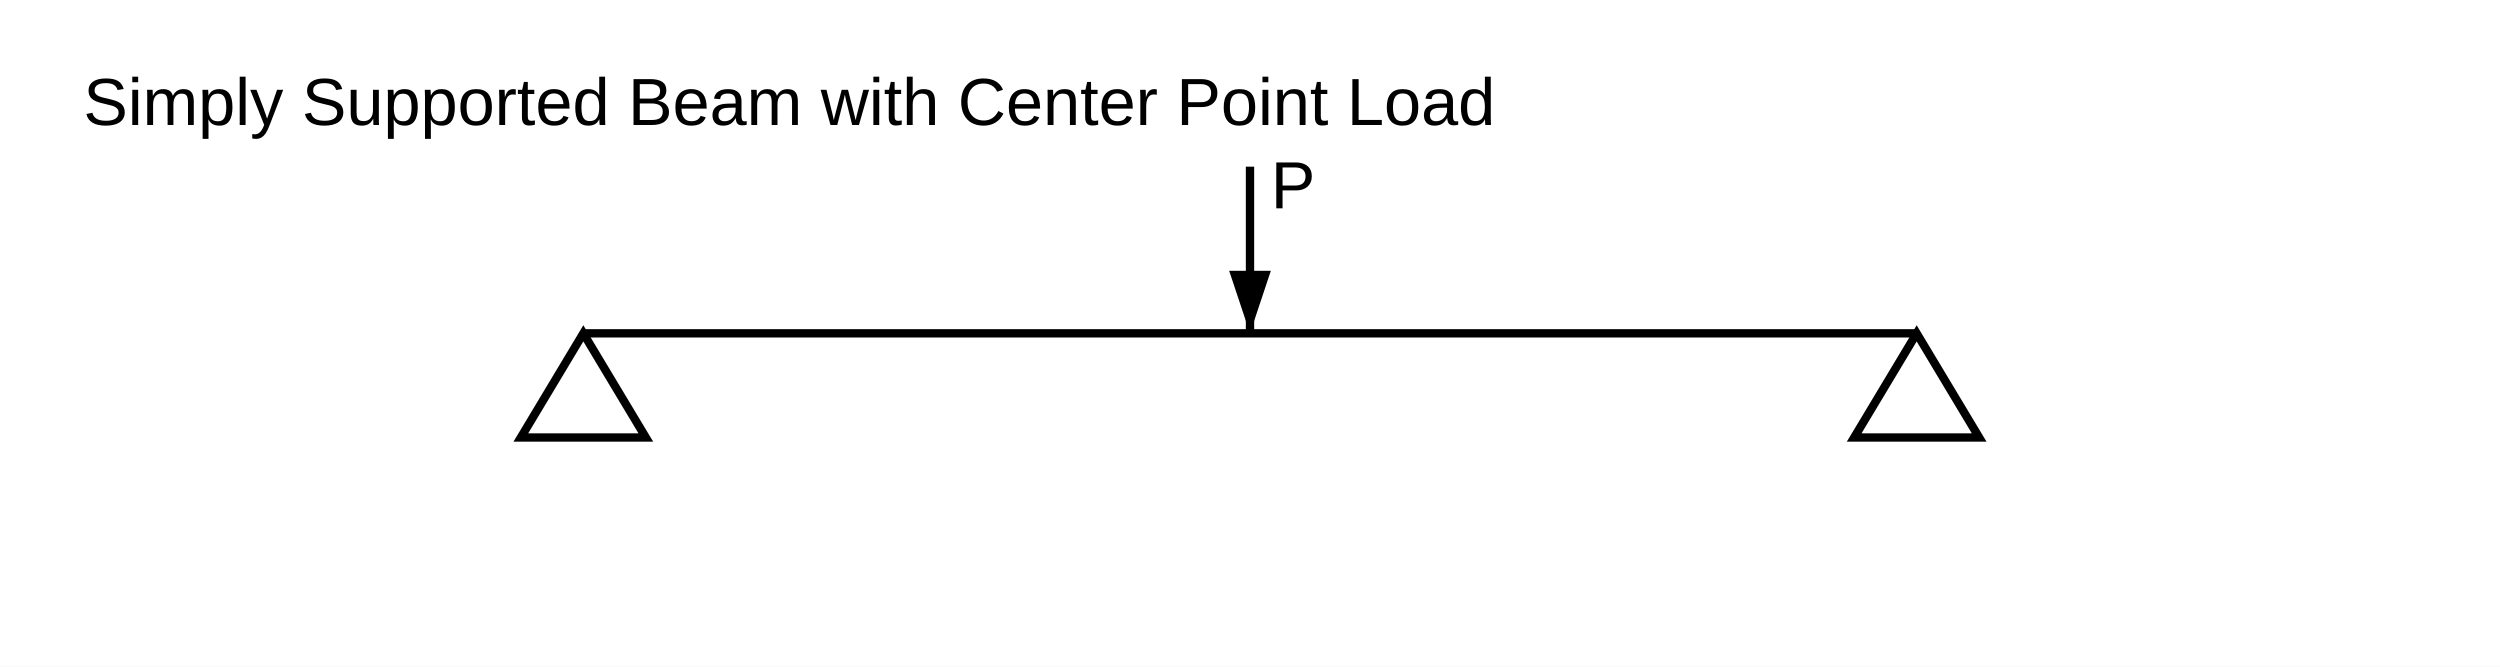
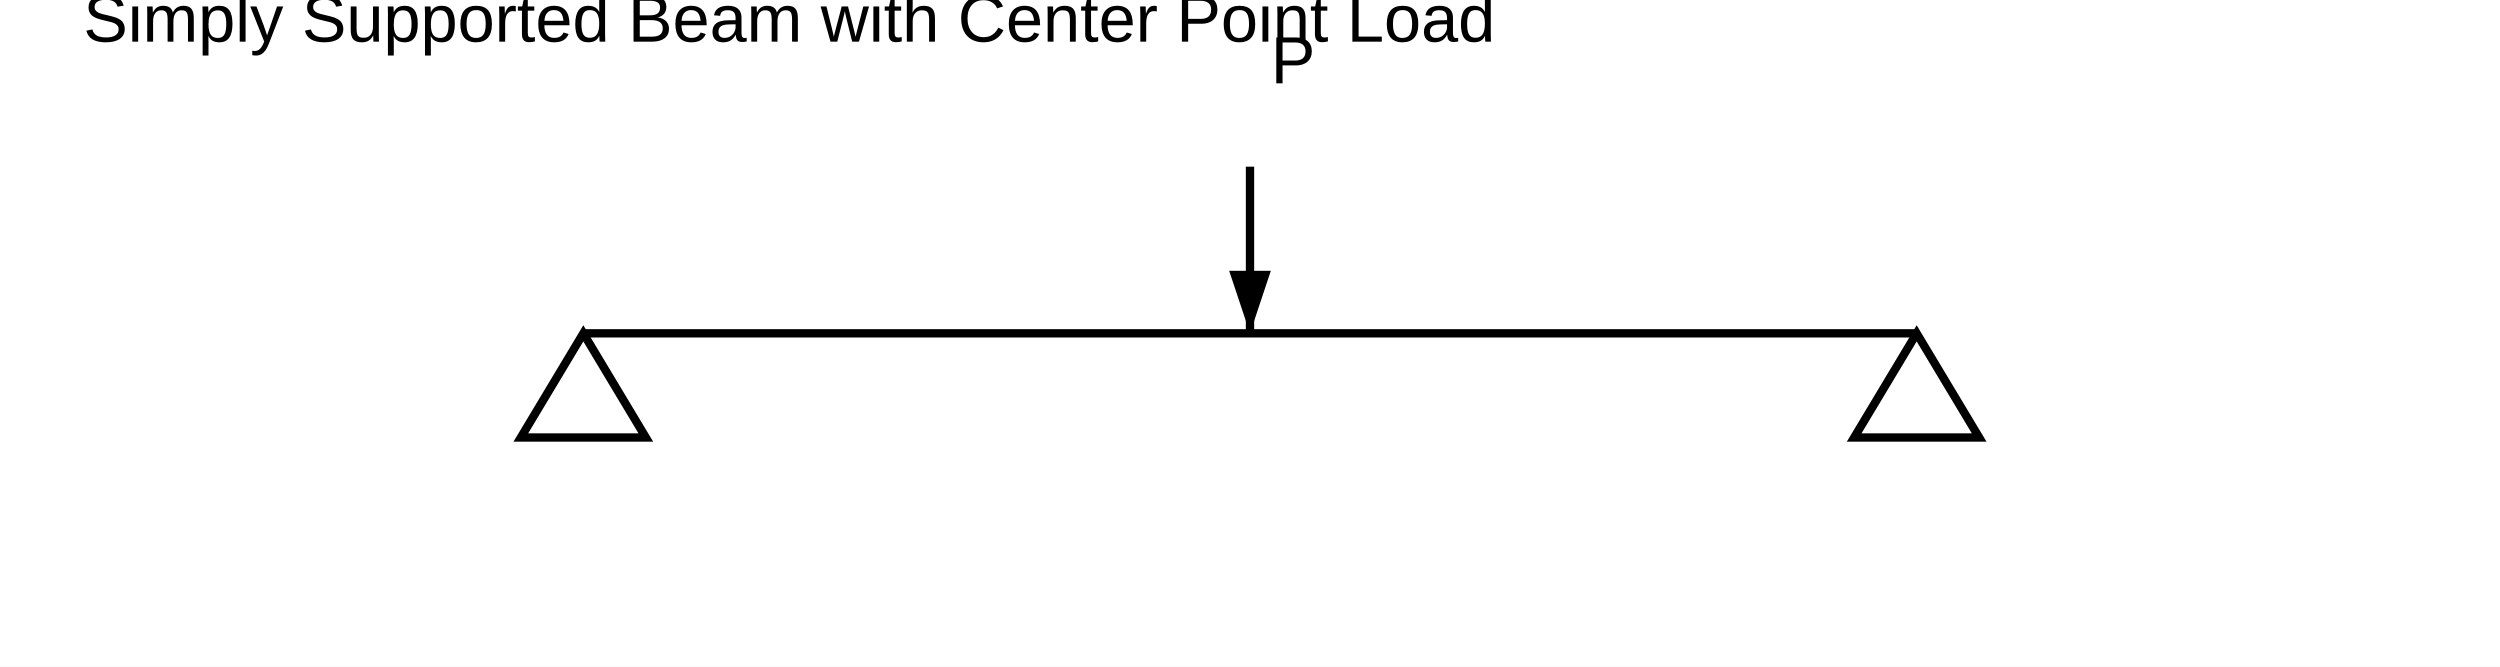
<svg xmlns="http://www.w3.org/2000/svg" width="600" height="160" viewBox="0 0 600 160">
  <style>
.line{stroke:black;stroke-width:2;fill:none}
.text{font-family:Arial;font-size:16px}
</style>
  <rect width="100%" height="100%" fill="white" />
-   <text x="20" y="30" class="text">Simply Supported Beam with Center Point Load</text>
+   <text x="20" y="10" class="text">Simply Supported Beam with Center Point Load</text>
  <line x1="140" y1="80" x2="460" y2="80" stroke="black" stroke-width="2" />
  <polygon points="140,80 125,105 155,105" fill="none" stroke="black" stroke-width="2" />
  <polygon points="460,80 445,105 475,105" fill="none" stroke="black" stroke-width="2" />
  <line x1="300" y1="40" x2="300" y2="80" stroke="black" stroke-width="2" />
  <polygon points="295,65 305,65 300,80" fill="black" />
-   <text x="305" y="50" class="text">P</text>
+   <text x="305" y="20" class="text">P</text>
</svg>
